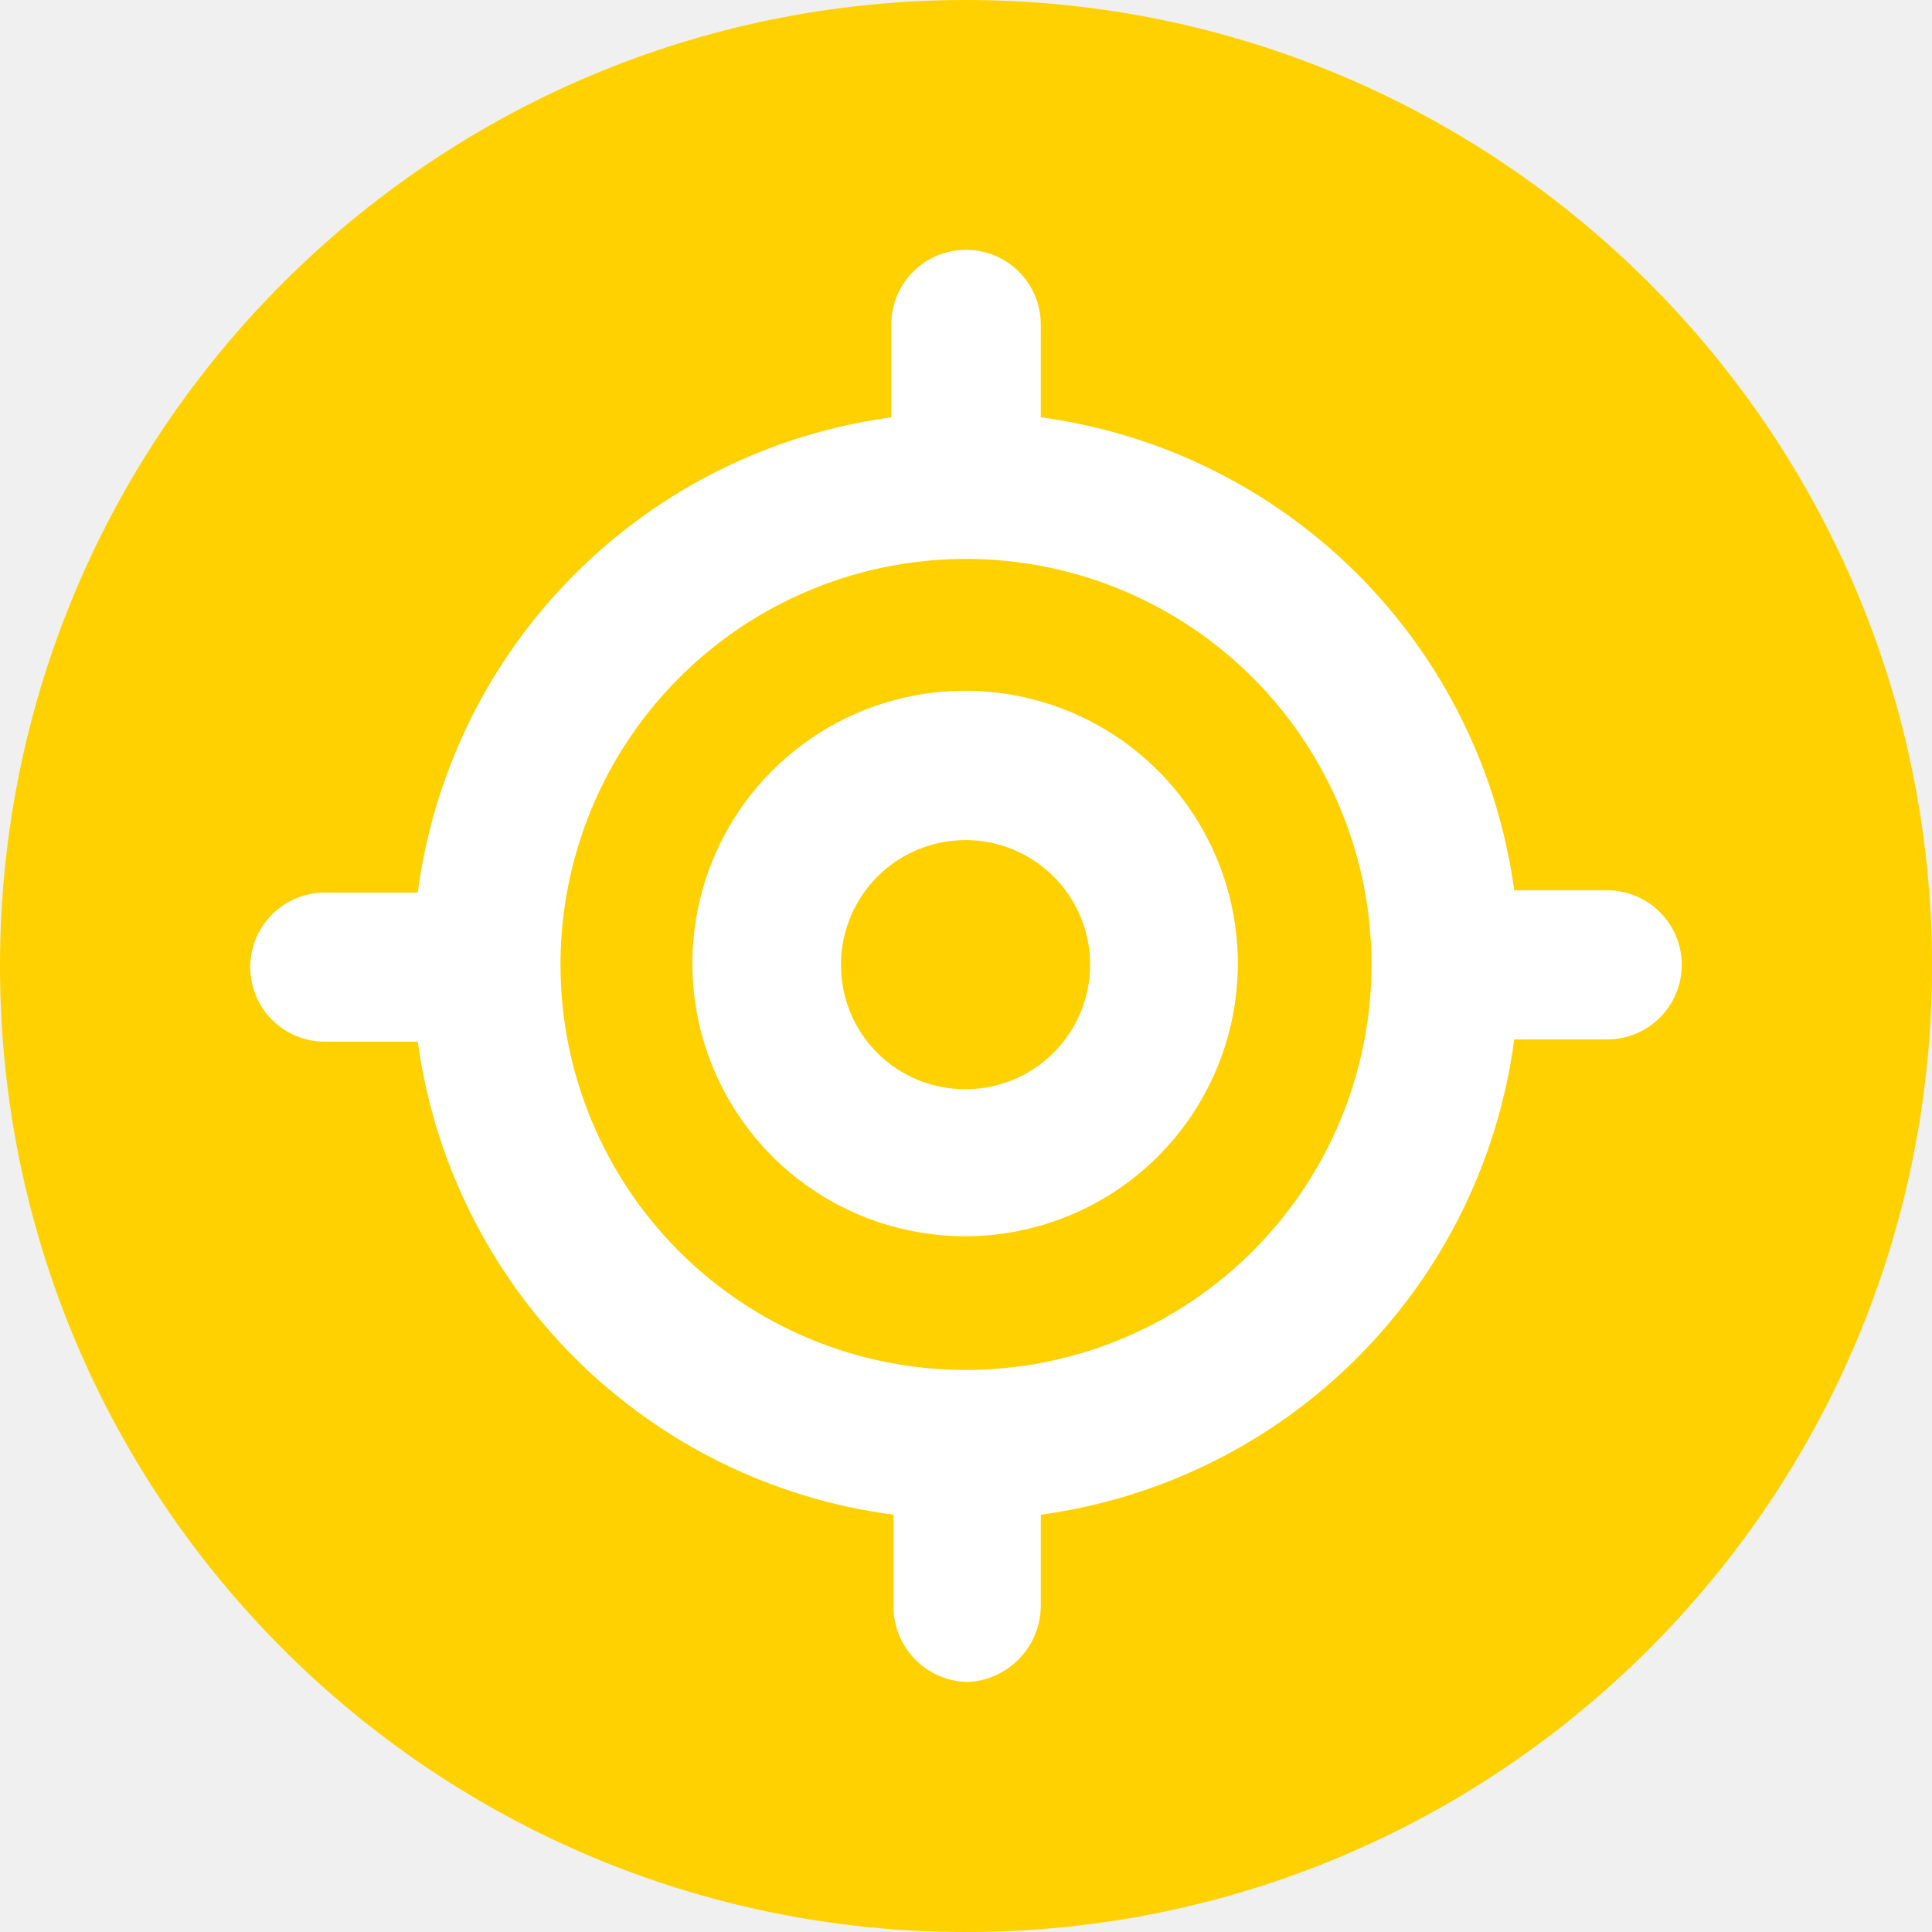
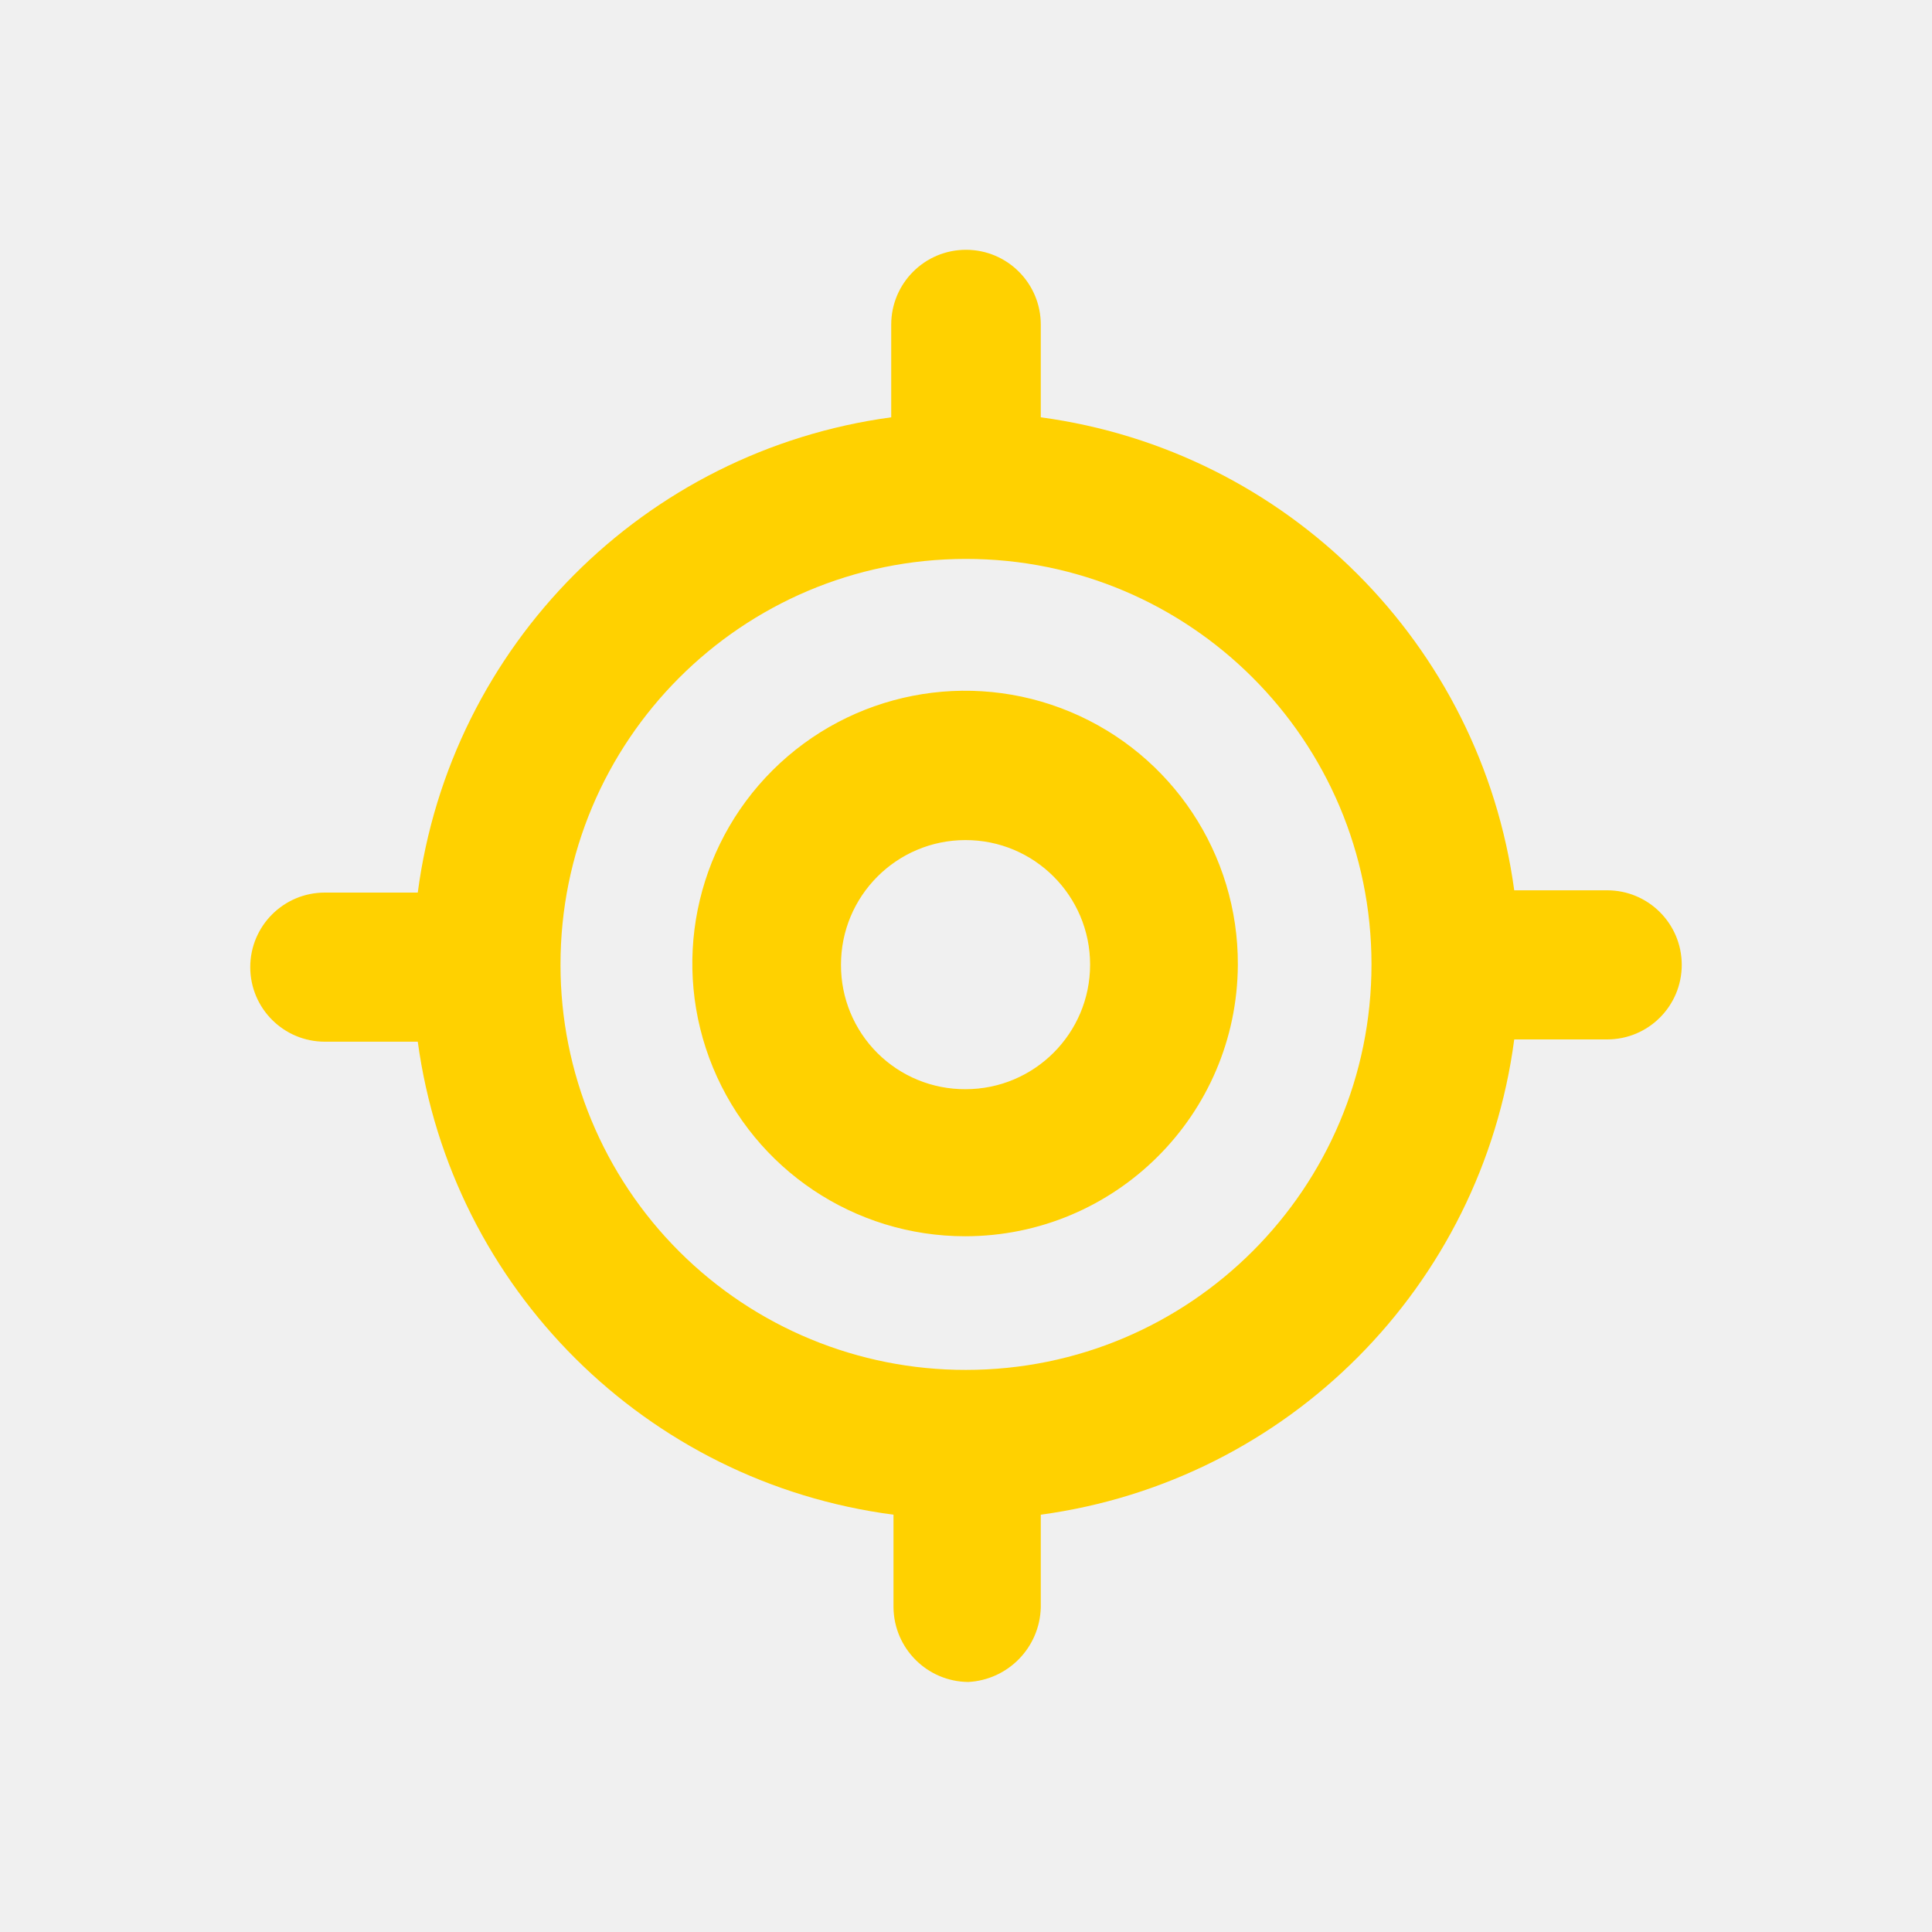
- <svg xmlns="http://www.w3.org/2000/svg" width="200" height="200" viewBox="0 0 200 200" fill="none">
-   <path d="M100 200C155.228 200 200 155.228 200 100C200 44.772 155.228 0 100 0C44.772 0 0 44.772 0 100C0 155.228 44.772 200 100 200Z" fill="#FFD100" />
-   <path fill-rule="evenodd" clip-rule="evenodd" d="M107.741 166.4V156.8C120.176 155.111 131.711 149.38 140.567 140.489C149.424 131.598 155.111 120.042 156.752 107.6H166.376C168.423 107.6 170.386 106.787 171.833 105.34C173.28 103.892 174.093 101.929 174.093 99.882C174.093 97.835 173.28 95.873 171.833 94.425C170.386 92.978 168.423 92.165 166.376 92.165H156.752C155.067 79.764 149.36 68.259 140.507 59.414C131.654 50.569 120.143 44.873 107.741 43.2V33.6C107.741 31.547 106.925 29.578 105.473 28.126C104.021 26.674 102.052 25.859 99.999 25.859C97.946 25.859 95.977 26.674 94.525 28.126C93.074 29.578 92.258 31.547 92.258 33.6V43.2C79.821 44.885 68.284 50.615 59.427 59.507C50.57 68.398 44.884 79.957 43.246 92.4H33.623C31.576 92.4 29.613 93.213 28.166 94.66C26.718 96.108 25.905 98.071 25.905 100.118C25.905 102.164 26.718 104.128 28.166 105.575C29.613 107.022 31.576 107.835 33.623 107.835H43.246C44.943 120.271 50.684 131.802 59.584 140.651C68.484 149.5 80.049 155.175 92.493 156.8V166.4C92.518 168.443 93.342 170.396 94.789 171.838C96.237 173.281 98.191 174.099 100.235 174.118C102.227 174.012 104.107 173.158 105.498 171.728C106.889 170.297 107.69 168.395 107.741 166.4V166.4ZM58.023 99.882C58.014 91.578 60.468 83.458 65.074 76.549C69.681 69.639 76.234 64.252 83.903 61.068C91.572 57.883 100.014 57.045 108.16 58.66C116.305 60.274 123.789 64.268 129.665 70.137C135.54 76.005 139.542 83.485 141.166 91.629C142.789 99.773 141.961 108.215 138.785 115.888C135.609 123.561 130.229 130.12 123.325 134.734C116.421 139.349 108.304 141.812 99.999 141.812C94.488 141.821 89.029 140.743 83.936 138.64C78.842 136.537 74.213 133.449 70.314 129.554C66.414 125.66 63.322 121.034 61.213 115.943C59.104 110.851 58.02 105.393 58.023 99.882V99.882ZM128.141 99.882C128.169 94.292 126.536 88.819 123.451 84.157C120.365 79.496 115.965 75.855 110.809 73.696C105.652 71.537 99.97 70.958 94.484 72.031C88.998 73.105 83.953 75.783 79.99 79.726C76.027 83.669 73.324 88.7 72.223 94.181C71.122 99.662 71.673 105.346 73.806 110.513C75.939 115.681 79.558 120.099 84.204 123.208C88.85 126.317 94.315 127.976 99.905 127.976C107.369 127.977 114.53 125.021 119.821 119.757C125.112 114.492 128.103 107.346 128.141 99.882V99.882ZM87.058 99.882C87.054 97.331 87.806 94.836 89.22 92.712C90.634 90.589 92.646 88.933 95.002 87.953C97.357 86.974 99.951 86.715 102.453 87.21C104.956 87.704 107.256 88.931 109.061 90.733C110.867 92.535 112.098 94.833 112.597 97.335C113.096 99.837 112.842 102.43 111.867 104.788C110.892 107.145 109.239 109.16 107.118 110.578C104.997 111.996 102.504 112.753 99.952 112.753C98.258 112.762 96.579 112.436 95.012 111.793C93.445 111.149 92.021 110.202 90.822 109.005C89.623 107.809 88.674 106.386 88.028 104.821C87.381 103.255 87.052 101.576 87.058 99.882V99.882Z" fill="white" />
+ <svg xmlns="http://www.w3.org/2000/svg" viewBox="0 0 85 85" id="vulnerability">
+   <path style="fill:rgb(255,209,0)" d="M45.79,70.72V66.64A24.31,24.31,0,0,0,66.62,45.73h4.09a3.28,3.28,0,1,0,0-6.56H66.62A24.3,24.3,0,0,0,45.79,18.36V14.28a3.29,3.29,0,0,0-6.58,0v4.08A24.3,24.3,0,0,0,18.38,39.27H14.29a3.28,3.28,0,1,0,0,6.56h4.09A24.3,24.3,0,0,0,39.31,66.64v4.08A3.32,3.32,0,0,0,42.6,74,3.37,3.37,0,0,0,45.79,70.72ZM24.66,42.45A17.84,17.84,0,1,1,42.5,60.27,17.81,17.81,0,0,1,24.66,42.45Zm29.8,0a12,12,0,1,0-12,11.94A12,12,0,0,0,54.46,42.45ZM37,42.45a5.48,5.48,0,1,1,5.48,5.47A5.45,5.45,0,0,1,37,42.45Z" />
</svg>
